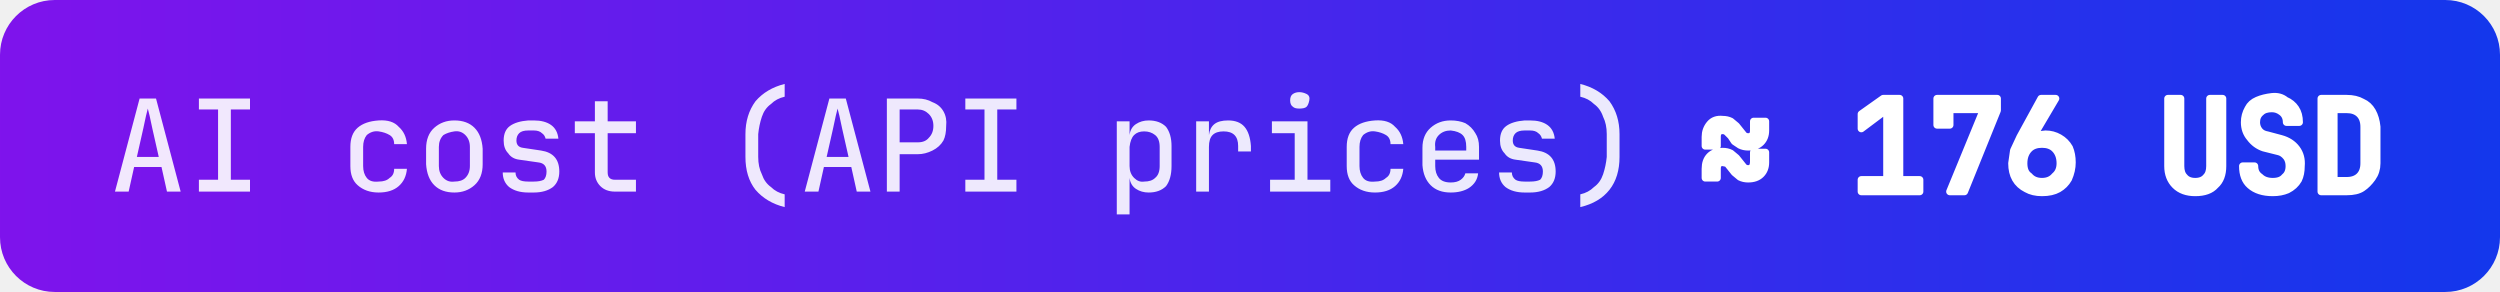
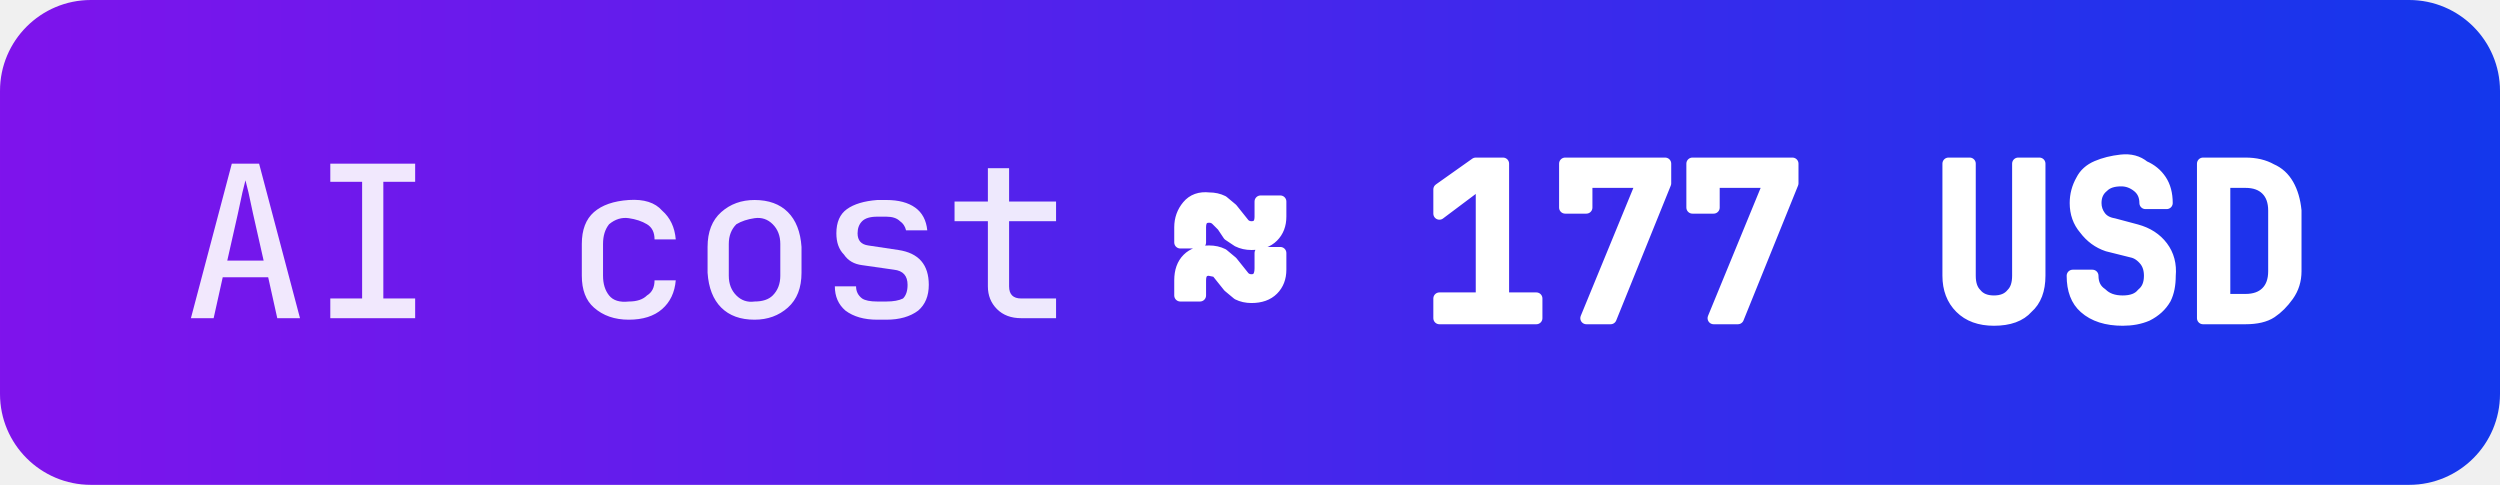
- <svg xmlns="http://www.w3.org/2000/svg" width="274" height="32" viewBox="0 0 274 32">
+ <svg xmlns="http://www.w3.org/2000/svg" width="165" height="32" viewBox="0 0 165 32">
  <defs>
    <pattern id="satori_pattern_id_0" width="1" height="1" x="0" y="0" patternUnits="objectBoundingBox">
      <linearGradient id="satori_biid_0" x1="0" x2="1" y1="0" y2="0" spreadMethod="pad">
        <stop offset="0%" stop-color="#7f13ec" />
        <stop offset="100%" stop-color="#1337ec" />
      </linearGradient>
-       <path fill="url(#satori_biid_0)" d="M0 0H274V32H0z" />
+       <path fill="url(#satori_biid_0)" d="M0 0H165V32H0z" />
    </pattern>
  </defs>
-   <path fill="url(#satori_pattern_id_0)" d="M6 0H268A6 6 0 0 1 274 6V26A6 6 0 0 1 268 32H6A6 6 0 0 1 0 26V6A6 6 0 0 1 6 0" />
+   <path fill="url(#satori_pattern_id_0)" d="M6 0H159A6 6 0 0 1 165 6V26A6 6 0 0 1 159 32H6A6 6 0 0 1 0 26V6A6 6 0 0 1 6 0" />
  <g>
-     <path fill="#fff" fill-opacity=".9" d="M14.1 21H12.6L15.3 10.8H17.1L19.8 21H18.3L17.7 18.3H14.7zM15.7 14.1 15 17.2H17.4L16.7 14.1 16.4 12.7 16.2 11.9 16 12.7zM27.4 21H21.8V19.7H23.9V12H21.8V10.8H27.4V12H25.3V19.7H27.4zM41.5 21.1Q40.1 21.1 39.2 20.3 38.4 19.6 38.4 18.2V16.1Q38.4 14.7 39.2 14T41.5 13.2 43.7 13.9Q44.5 14.6 44.6 15.8H43.2Q43.2 15.1 42.7 14.8T41.5 14.4 40.2 14.8Q39.8 15.3 39.8 16.1V18.2Q39.8 19 40.2 19.5T41.5 19.9Q42.3 19.9 42.7 19.5 43.2 19.2 43.2 18.5H44.6Q44.5 19.7 43.7 20.4T41.5 21.1M49.8 21.1Q48.4 21.1 47.6 20.3T46.7 18V16.3Q46.7 14.8 47.6 14T49.8 13.2Q51.2 13.2 52 14T52.9 16.3V18Q52.9 19.5 52 20.3T49.8 21.1M49.8 19.9Q50.6 19.9 51 19.5 51.5 19 51.5 18.2V16.1Q51.5 15.3 51 14.8T49.8 14.4 48.6 14.8Q48.1 15.3 48.1 16.1V18.2Q48.1 19 48.6 19.5T49.8 19.9M58.5 21.1H57.9Q56.6 21.1 55.8 20.5 55.1 19.9 55.1 18.9H56.5Q56.5 19.4 56.9 19.7 57.2 19.9 57.9 19.9H58.5Q59.2 19.9 59.6 19.7 59.9 19.4 59.9 18.8 59.9 17.9 59 17.8L56.9 17.5Q56.1 17.4 55.7 16.8 55.2 16.3 55.2 15.4 55.2 14.3 55.9 13.8T57.9 13.2H58.5Q59.7 13.2 60.4 13.7T61.2 15.2H59.8Q59.7 14.8 59.4 14.6 59.1 14.3 58.5 14.3H57.9Q57.2 14.3 56.9 14.6T56.6 15.4Q56.6 16.1 57.3 16.2L59.3 16.5Q61.3 16.8 61.3 18.8 61.3 19.9 60.6 20.5 59.8 21.1 58.5 21.1M69.7 21H67.4Q66.4 21 65.8 20.4T65.2 18.9V14.6H63V13.3H65.2V11.1H66.6V13.3H69.7V14.6H66.6V18.9Q66.6 19.3 66.8 19.5T67.4 19.7H69.7zM86 21.3V22.7Q84 22.2 82.8 20.8 81.7 19.4 81.7 17.2V14.7Q81.7 12.6 82.8 11.1 84 9.7 86 9.2V10.6Q85.1 10.8 84.5 11.4 83.8 11.9 83.5 12.8T83.1 14.7V17.2Q83.1 18.3 83.5 19.1 83.8 20 84.5 20.5 85.1 21.1 86 21.3M89.7 21H88.2L90.9 10.8H92.7L95.4 21H93.9L93.3 18.3H90.3zM91.3 14.1 90.6 17.2H93L92.3 14.1 92 12.7 91.8 11.9 91.6 12.7zM98.6 21H97.2V10.8H100.6Q101.5 10.8 102.2 11.2 103 11.5 103.4 12.2T103.7 13.8Q103.7 14.8 103.4 15.4 103 16.1 102.2 16.5T100.6 16.9H98.6zM98.6 12V15.6H100.6Q101.4 15.6 101.8 15.1 102.3 14.6 102.3 13.8T101.8 12.5 100.6 12zM111.4 21H105.8V19.7H107.9V12H105.8V10.8H111.4V12H109.3V19.7H111.4zM123.8 23.5H122.4V13.3H123.8V14.8Q123.9 14 124.5 13.6T125.9 13.2Q127.1 13.2 127.8 13.9 128.4 14.7 128.4 16V18.2Q128.4 19.6 127.8 20.4 127.1 21.1 125.9 21.1 125.1 21.1 124.5 20.7T123.8 19.5zM125.4 19.9Q126.2 19.9 126.6 19.5 127.1 19.1 127.1 18.2V16.1Q127.1 15.2 126.6 14.8T125.4 14.4 124.3 14.8 123.8 16.1V18.2Q123.8 19 124.3 19.5T125.4 19.9M132.5 21H131.1V13.3H132.5V14.8Q132.6 14 133.1 13.6T134.6 13.2Q135.8 13.2 136.4 13.9T137.1 16V16.6H135.7V16Q135.7 14.4 134.1 14.4 133.3 14.4 132.9 14.8T132.5 16.1zM145.8 21H139.2V19.7H141.9V14.6H139.4V13.3H143.3V19.7H145.8zM142.4 11.9Q141.9 11.9 141.7 11.7 141.4 11.5 141.4 11T141.7 10.3 142.4 10.1 143.2 10.3 143.5 11 143.2 11.7 142.4 11.9M150.7 21.1Q149.3 21.1 148.4 20.3 147.6 19.6 147.6 18.2V16.1Q147.6 14.7 148.4 14T150.7 13.2 152.9 13.9Q153.7 14.6 153.8 15.8H152.4Q152.4 15.1 151.9 14.8T150.7 14.4 149.4 14.8Q149 15.3 149 16.1V18.2Q149 19 149.4 19.5T150.7 19.9Q151.5 19.9 151.9 19.5 152.4 19.2 152.4 18.5H153.8Q153.7 19.7 152.9 20.4T150.7 21.1M159 21.1Q157.6 21.1 156.8 20.3T155.9 18.1V16.2Q155.9 14.8 156.8 14T159 13.2Q159.9 13.2 160.6 13.5 161.3 13.9 161.7 14.6 162.1 15.2 162.1 16.1V17.5H157.3V18.2Q157.3 19 157.7 19.5T159 20Q159.7 20 160.1 19.7T160.6 19H162Q161.9 20 161 20.6 160.2 21.1 159 21.1M157.3 16.1V16.5H160.7V16.1Q160.7 15.2 160.3 14.8T159 14.3Q158.2 14.3 157.7 14.8T157.3 16.1M167.7 21.1H167.1Q165.8 21.1 165 20.5 164.3 19.9 164.3 18.9H165.7Q165.7 19.4 166.1 19.7 166.4 19.9 167.1 19.9H167.7Q168.4 19.9 168.8 19.7 169.1 19.4 169.1 18.8 169.1 17.9 168.2 17.8L166.1 17.5Q165.3 17.4 164.9 16.8 164.4 16.3 164.4 15.4 164.4 14.3 165.1 13.8T167.1 13.2H167.7Q168.9 13.2 169.6 13.7T170.4 15.2H169Q168.9 14.8 168.6 14.6 168.3 14.3 167.7 14.3H167.1Q166.4 14.3 166.1 14.6T165.8 15.4Q165.8 16.1 166.5 16.2L168.5 16.5Q170.5 16.8 170.5 18.8 170.5 19.9 169.8 20.5 169 21.1 167.7 21.1M173.2 22.7V21.3Q174.1 21.1 174.7 20.5 175.4 20 175.7 19.1T176.1 17.2V14.7Q176.1 13.6 175.7 12.8 175.4 11.9 174.7 11.4 174.1 10.8 173.2 10.6V9.2Q175.2 9.7 176.4 11.1 177.5 12.6 177.5 14.7V17.2Q177.5 19.4 176.4 20.8T173.2 22.7" />
+     <path fill="#fff" fill-opacity=".9" d="M14.1 21H12.6L15.3 10.8H17.1L19.8 21H18.3L17.7 18.3H14.7zM15.7 14.1 15 17.2H17.4L16.7 14.1 16.4 12.7 16.2 11.9 16 12.7zM27.4 21H21.8V19.7H23.9V12H21.8V10.8H27.4V12H25.3V19.7H27.4zM41.5 21.1Q40.1 21.1 39.2 20.3 38.4 19.6 38.4 18.2V16.1Q38.4 14.7 39.2 14T41.5 13.2 43.7 13.9Q44.5 14.6 44.6 15.8H43.2Q43.2 15.1 42.7 14.8T41.5 14.4 40.2 14.8Q39.8 15.3 39.8 16.1V18.2Q39.8 19 40.2 19.5T41.5 19.9Q42.3 19.9 42.7 19.5 43.2 19.2 43.2 18.5H44.6Q44.5 19.7 43.7 20.4T41.5 21.1M49.8 21.1Q48.4 21.1 47.6 20.3T46.7 18V16.3Q46.7 14.8 47.6 14T49.8 13.2Q51.2 13.2 52 14T52.9 16.3V18Q52.9 19.5 52 20.3T49.8 21.1M49.8 19.9Q50.6 19.9 51 19.5 51.5 19 51.5 18.2V16.1Q51.5 15.3 51 14.8T49.8 14.4 48.6 14.8Q48.1 15.3 48.1 16.1V18.2Q48.1 19 48.6 19.5T49.8 19.9M58.5 21.1H57.9Q56.6 21.1 55.8 20.5 55.1 19.9 55.1 18.9H56.5Q56.5 19.4 56.9 19.7 57.2 19.9 57.9 19.9H58.5Q59.2 19.9 59.6 19.7 59.9 19.4 59.9 18.8 59.9 17.9 59 17.8L56.9 17.5Q56.1 17.4 55.7 16.8 55.2 16.3 55.2 15.4 55.2 14.3 55.9 13.8T57.9 13.2H58.5Q59.7 13.2 60.4 13.7T61.2 15.2H59.8Q59.7 14.8 59.4 14.6 59.1 14.3 58.5 14.3H57.9Q57.2 14.3 56.9 14.6T56.6 15.4Q56.6 16.1 57.3 16.2L59.3 16.5Q61.3 16.8 61.3 18.8 61.3 19.9 60.6 20.5 59.8 21.1 58.5 21.1M69.7 21H67.4Q66.4 21 65.8 20.4T65.2 18.9V14.6H63V13.3H65.2V11.1H66.6V13.3H69.7V14.6H66.6V18.9Q66.6 19.3 66.8 19.5T67.4 19.7H69.7z" />
  </g>
  <g>
-     <path fill="#fff" stroke="#fff" stroke-width="0.8" stroke-linejoin="round" d="M188.2 16H186.9V15Q186.9 14.2 187.4 13.6T188.8 13.1Q189.3 13.1 189.7 13.3L190.3 13.8 190.7 14.3 191.1 14.8Q191.3 15 191.6 15 192.2 15 192.2 14.3V13.3H193.5V14.3Q193.5 15.1 193 15.6T191.6 16.1Q191.1 16.1 190.7 15.9L190.1 15.5 189.7 14.9 189.3 14.5Q189.1 14.3 188.8 14.3 188.2 14.3 188.2 15zM188.2 19.5H186.9V18.5Q186.9 17.6 187.4 17.1T188.8 16.6Q189.3 16.6 189.7 16.8L190.3 17.3 190.7 17.8 191.1 18.3Q191.3 18.5 191.6 18.5 192.2 18.5 192.2 17.7V16.7H193.5V17.8Q193.5 18.6 193 19.1T191.6 19.6Q191.1 19.6 190.7 19.4L190.1 18.9 189.7 18.4 189.3 17.9 188.8 17.8Q188.2 17.8 188.2 18.5zM210.4 21H204V19.7H206.8V12L204 14.1V12.5L206.4 10.8H208.2V19.7H210.4zM215.3 21H213.7L217.4 12H213.7V13.7H212.3V10.8H218.9V12.1zM223.8 21.1Q222.8 21.1 222.1 20.7 221.3 20.3 220.9 19.6T220.5 17.9L220.7 16.5 221.4 15 223.7 10.8H225.3L222.7 15.2H222.8L223.3 14.8 224.2 14.7Q225 14.7 225.7 15.1T226.8 16.2Q227.1 16.9 227.1 17.8T226.7 19.6Q226.3 20.3 225.6 20.7T223.8 21.1M223.8 19.9Q224.7 19.9 225.2 19.3 225.8 18.8 225.8 17.9 225.8 16.9 225.2 16.3 224.7 15.8 223.8 15.8T222.4 16.3Q221.8 16.9 221.8 17.9T222.4 19.3Q222.9 19.9 223.8 19.9M240.6 21.1Q239.2 21.1 238.4 20.3T237.6 18.2V10.8H239V18.2Q239 19 239.4 19.4 239.8 19.9 240.6 19.9T241.8 19.4Q242.2 19 242.2 18.2V10.8H243.6V18.2Q243.6 19.6 242.8 20.3 242.1 21.1 240.6 21.1M249.1 21.1Q247.5 21.1 246.6 20.3 245.8 19.6 245.8 18.2H247.1Q247.1 19 247.7 19.4 248.2 19.9 249.1 19.9T250.4 19.4Q250.9 19 250.9 18.2 250.9 17.6 250.6 17.2 250.2 16.7 249.7 16.6L248.1 16.2Q247.2 15.9 246.6 15.1 246 14.4 246 13.4 246 12.6 246.4 11.9 246.7 11.3 247.4 11T249 10.6 250.5 11Q251.2 11.3 251.6 11.9T252 13.4H250.6Q250.6 12.7 250.1 12.3T249 11.9Q248.2 11.9 247.8 12.3 247.3 12.7 247.3 13.4 247.3 13.9 247.6 14.3T248.5 14.8L250 15.2Q251.1 15.5 251.7 16.3T252.2 18.2Q252.2 19.1 251.9 19.7 251.5 20.4 250.7 20.8 250 21.1 249.1 21.1M257.2 21H254.4V10.8H257.2Q258.2 10.8 258.9 11.2 259.6 11.5 260 12.2T260.5 13.9V17.9Q260.5 18.8 260 19.5T258.9 20.6 257.2 21M255.8 12V19.8H257.2Q258.1 19.8 258.6 19.3T259.1 17.9V13.9Q259.1 13 258.6 12.5T257.2 12z" />
+     <path fill="#fff" stroke="#fff" stroke-width="0.8" stroke-linejoin="round" d="M79.2 16H77.9V15Q77.9 14.2 78.4 13.6T79.8 13.1Q80.3 13.1 80.7 13.3L81.3 13.8 81.7 14.3 82.1 14.8Q82.3 15 82.6 15 83.2 15 83.2 14.3V13.3H84.5V14.3Q84.5 15.1 84 15.6T82.6 16.1Q82.1 16.1 81.7 15.9L81.1 15.5 80.7 14.9 80.3 14.5Q80.1 14.3 79.8 14.3 79.2 14.3 79.2 15zM79.2 19.5H77.9V18.5Q77.9 17.6 78.4 17.1T79.8 16.6Q80.3 16.6 80.7 16.8L81.3 17.3 81.7 17.8 82.1 18.3Q82.3 18.5 82.6 18.5 83.2 18.5 83.2 17.7V16.7H84.5V17.8Q84.5 18.6 84 19.1T82.6 19.6Q82.1 19.6 81.7 19.4L81.1 18.9 80.7 18.4 80.3 17.9 79.8 17.8Q79.2 17.8 79.2 18.5zM101.4 21H95V19.7H97.8V12L95 14.1V12.5L97.4 10.8H99.2V19.7H101.4zM106.3 21H104.7L108.4 12H104.7V13.7H103.3V10.8H109.9V12.1zM114.7 21H113.1L116.8 12H113.1V13.7H111.7V10.8H118.3V12.1zM131.6 21.1Q130.2 21.1 129.4 20.3T128.6 18.2V10.8H130V18.2Q130 19 130.4 19.4 130.8 19.9 131.6 19.9T132.8 19.4Q133.2 19 133.2 18.2V10.8H134.6V18.2Q134.6 19.6 133.8 20.3 133.1 21.1 131.6 21.1M140.1 21.1Q138.5 21.1 137.6 20.3 136.8 19.6 136.8 18.2H138.1Q138.1 19 138.7 19.4 139.2 19.9 140.1 19.9T141.4 19.4Q141.9 19 141.9 18.2 141.9 17.6 141.6 17.2 141.2 16.7 140.7 16.6L139.1 16.2Q138.2 15.9 137.6 15.1 137 14.4 137 13.4 137 12.6 137.4 11.9 137.7 11.3 138.4 11T140 10.6 141.5 11Q142.2 11.3 142.6 11.9T143 13.4H141.6Q141.6 12.7 141.1 12.3T140 11.9Q139.2 11.9 138.8 12.3 138.3 12.7 138.3 13.4 138.3 13.9 138.6 14.3T139.5 14.8L141 15.2Q142.1 15.5 142.7 16.3T143.2 18.2Q143.2 19.1 142.9 19.7 142.5 20.4 141.7 20.8 141 21.1 140.1 21.1M148.2 21H145.4V10.8H148.2Q149.2 10.8 149.9 11.2 150.6 11.5 151 12.2T151.5 13.9V17.9Q151.5 18.8 151 19.5T149.9 20.6 148.2 21M146.8 12V19.8H148.2Q149.1 19.8 149.6 19.3T150.1 17.9V13.9Q150.1 13 149.6 12.5T148.2 12z" />
  </g>
</svg>
